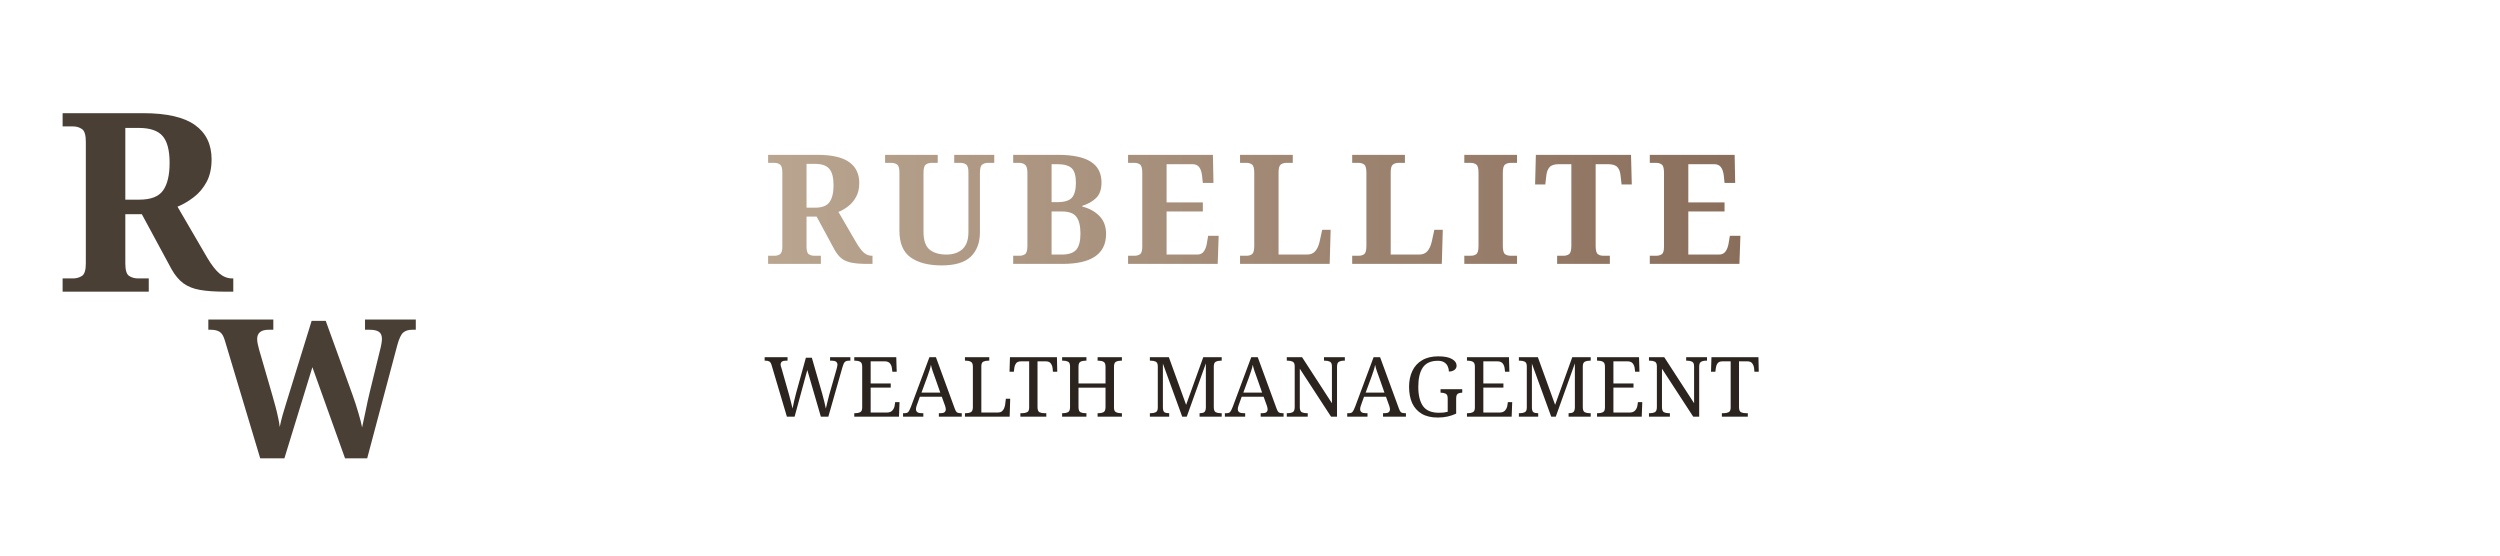
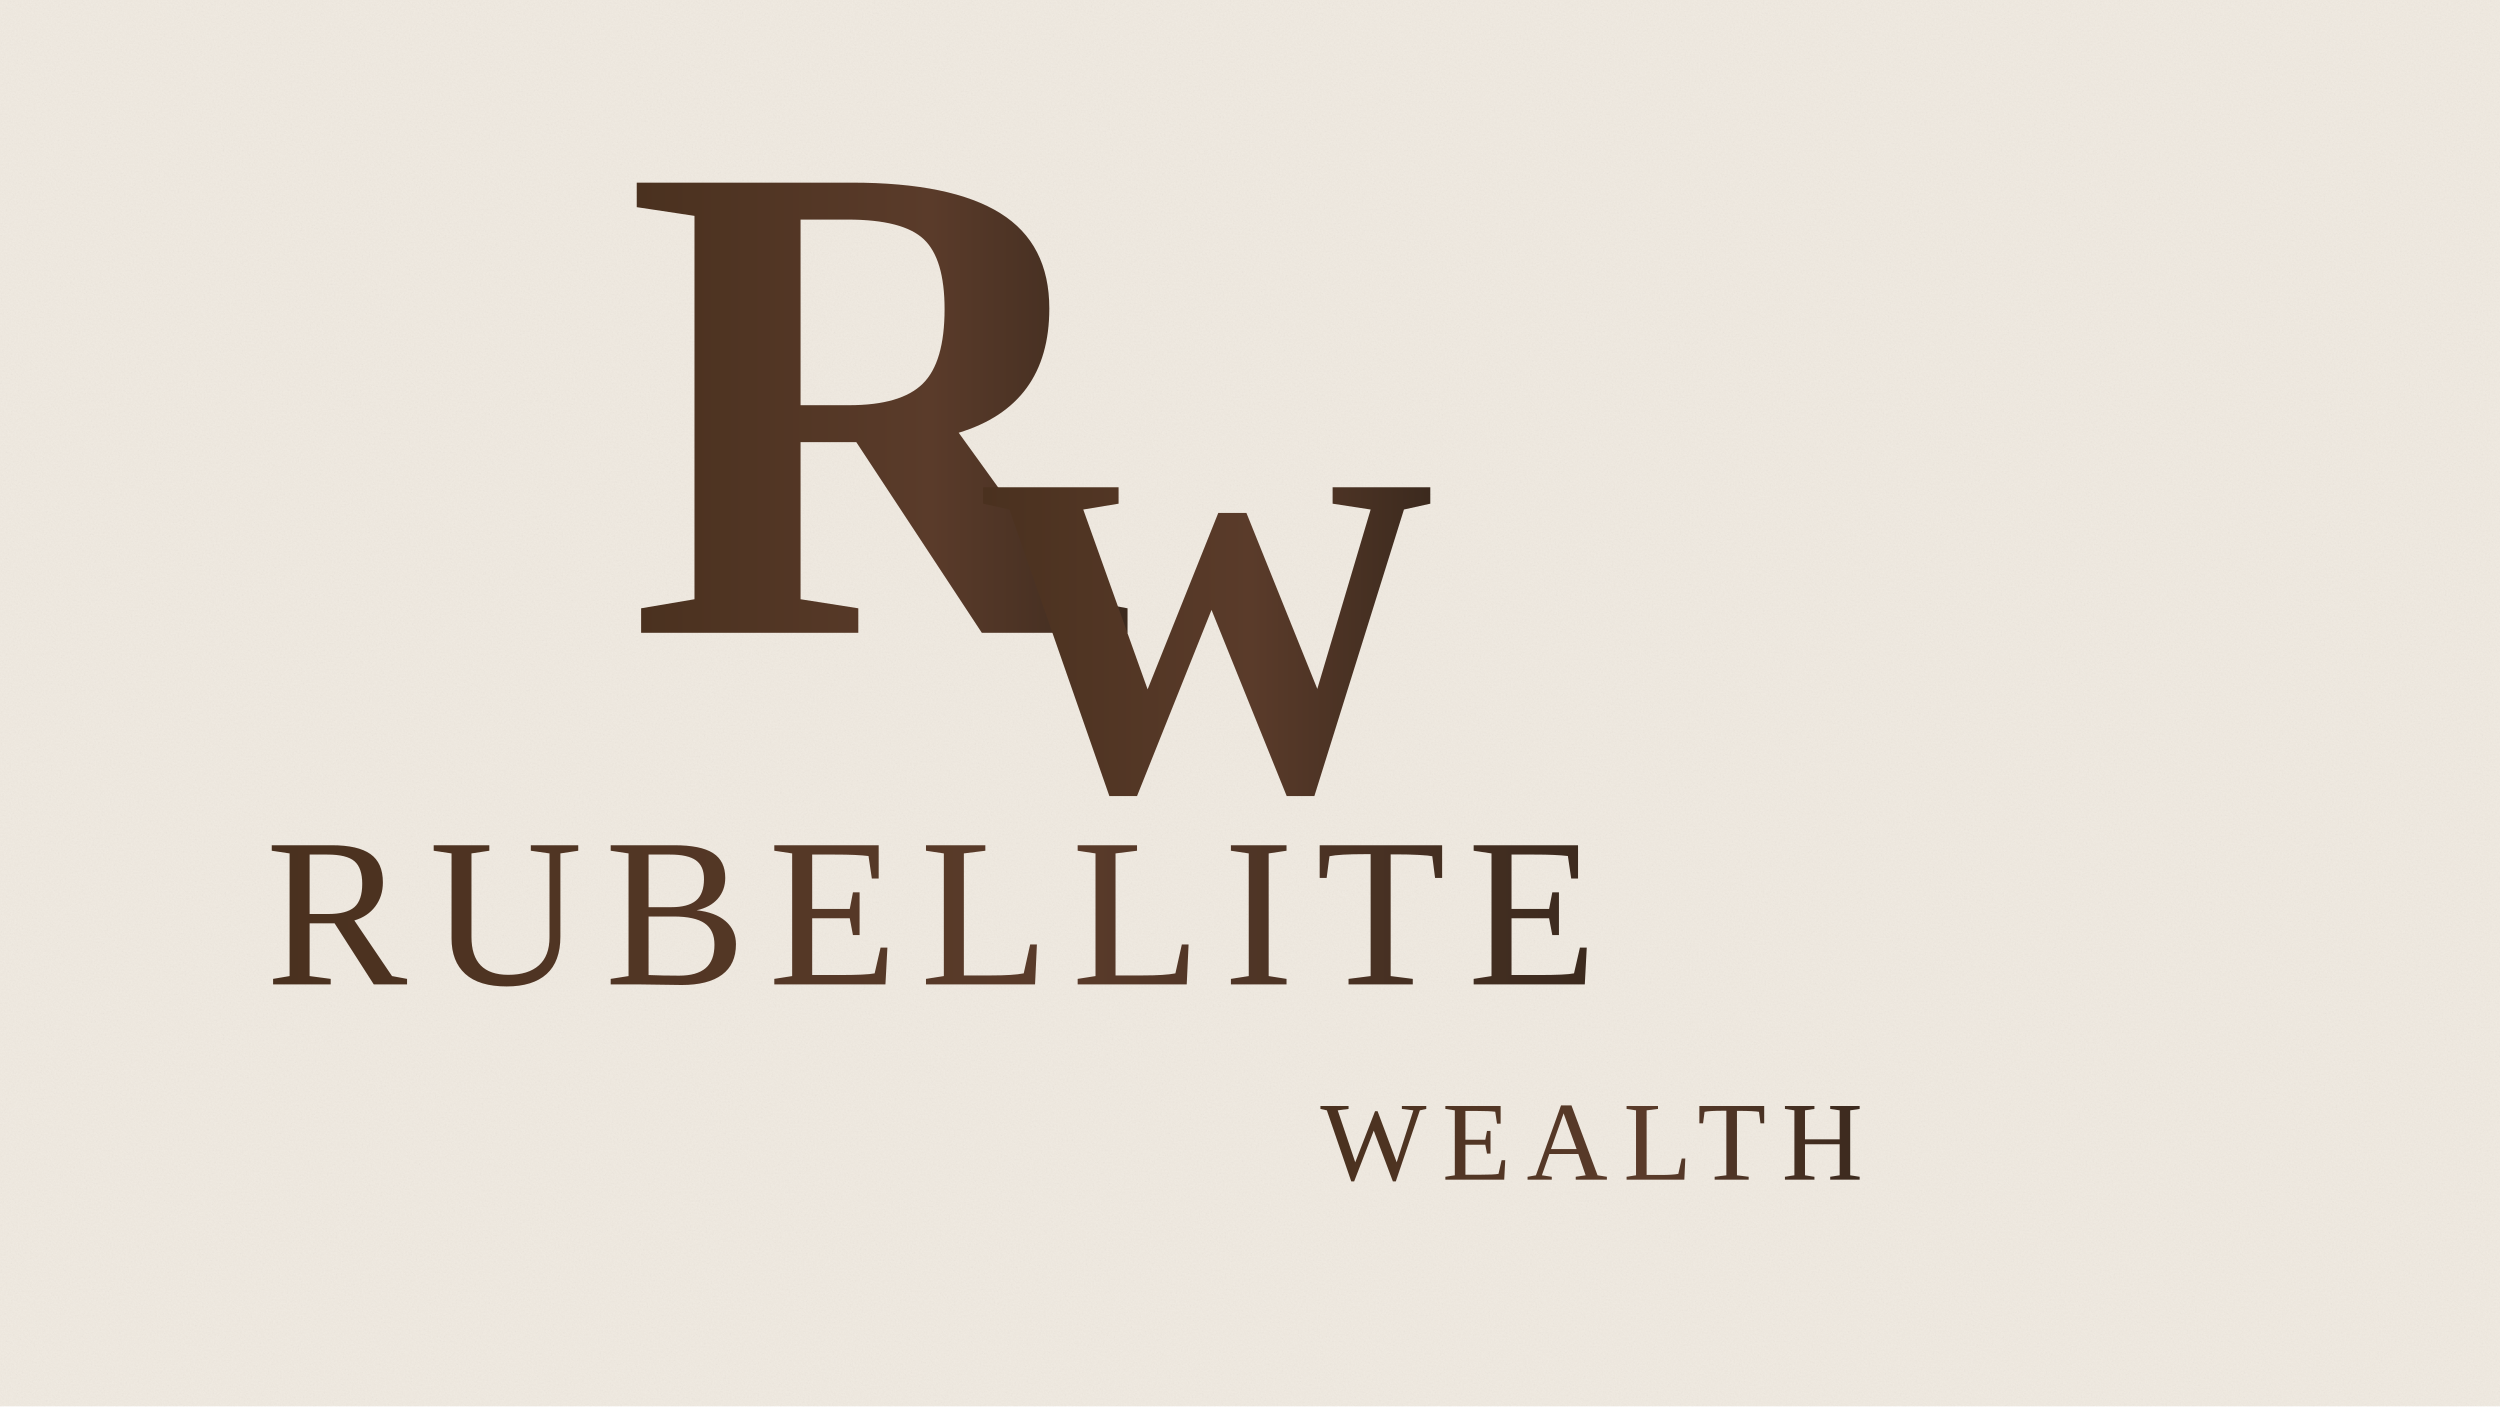
- <svg xmlns="http://www.w3.org/2000/svg" viewBox="0 0 360 80" role="img" aria-label="Rubellite Wealth Management">
+ <svg xmlns="http://www.w3.org/2000/svg" viewBox="0 0 1600 900" role="img" aria-labelledby="title desc">
  <defs>
-     <linearGradient id="g" x1="0" x2="1">
-       <stop offset="0" stop-color="#B9A590" />
-       <stop offset="1" stop-color="#8A6E5C" />
+     <linearGradient id="ink" x1="0" x2="1">
+       <stop offset="0" stop-color="#4a311f" />
+       <stop offset="0.6" stop-color="#5a3b2a" />
+       <stop offset="1" stop-color="#3c2a1e" />
    </linearGradient>
-     <style>
-       .brand{font-family:Fraunces, serif;font-weight:600;letter-spacing:0.08em}
-       .mark{font-family:Georgia, serif;font-weight:700}
-     </style>
+     <linearGradient id="lineInk" x1="0" x2="1">
+       <stop offset="0" stop-color="#775c46" />
+       <stop offset="0.5" stop-color="#4c382d" />
+       <stop offset="1" stop-color="#775c46" />
+     </linearGradient>
+     <filter id="paperTexture" x="-10%" y="-10%" width="120%" height="120%">
+       <feTurbulence type="fractalNoise" baseFrequency="0.9" numOctaves="2" seed="3" result="noise" />
+       <feColorMatrix in="noise" type="saturate" values="0" />
+       <feComponentTransfer>
+         <feFuncA type="table" tableValues="0 0.08" />
+       </feComponentTransfer>
+     </filter>
  </defs>
-   <g transform="translate(8,8)">
-     <text x="0" y="34" class="mark" font-size="36" fill="#4A3F35">R</text>
-     <text x="22" y="58" class="mark" font-size="28" fill="#4A3F35">W</text>
-   </g>
-   <g transform="translate(110,38)">
-     <text x="0" y="0" class="brand" font-size="22" fill="url(#g)">RUBELLITE</text>
-     <text x="0" y="22" font-family="EB Garamond, serif" font-size="12" fill="#2B231D">WEALTH MANAGEMENT</text>
+   <rect width="1600" height="900" fill="#efe9e0" />
+   <rect width="1600" height="900" filter="url(#paperTexture)" opacity="0.9" />
+   <g transform="translate(170 110)">
+     <g fill="url(#ink)" font-family="Georgia, 'Times New Roman', serif" font-weight="700">
+       <text x="230" y="295" font-size="440" font-style="normal">R</text>
+       <text x="455" y="395" font-size="295" font-style="normal">W</text>
+     </g>
+     <g fill="url(#ink)" font-family="Georgia, 'Times New Roman', serif" letter-spacing="14">
+       <text x="0" y="520" font-size="136" font-weight="500">RUBELLITE</text>
+     </g>
+     <g>
+       <line x1="355" y1="610" x2="615" y2="610" stroke="url(#lineInk)" stroke-width="4" stroke-linecap="round" />
+       <text x="675" y="645" font-family="Georgia, 'Times New Roman', serif" font-size="72" font-weight="400" fill="url(#ink)" letter-spacing="10">WEALTH</text>
+       <line x1="1010" y1="610" x2="1270" y2="610" stroke="url(#lineInk)" stroke-width="4" stroke-linecap="round" />
+     </g>
  </g>
</svg>
